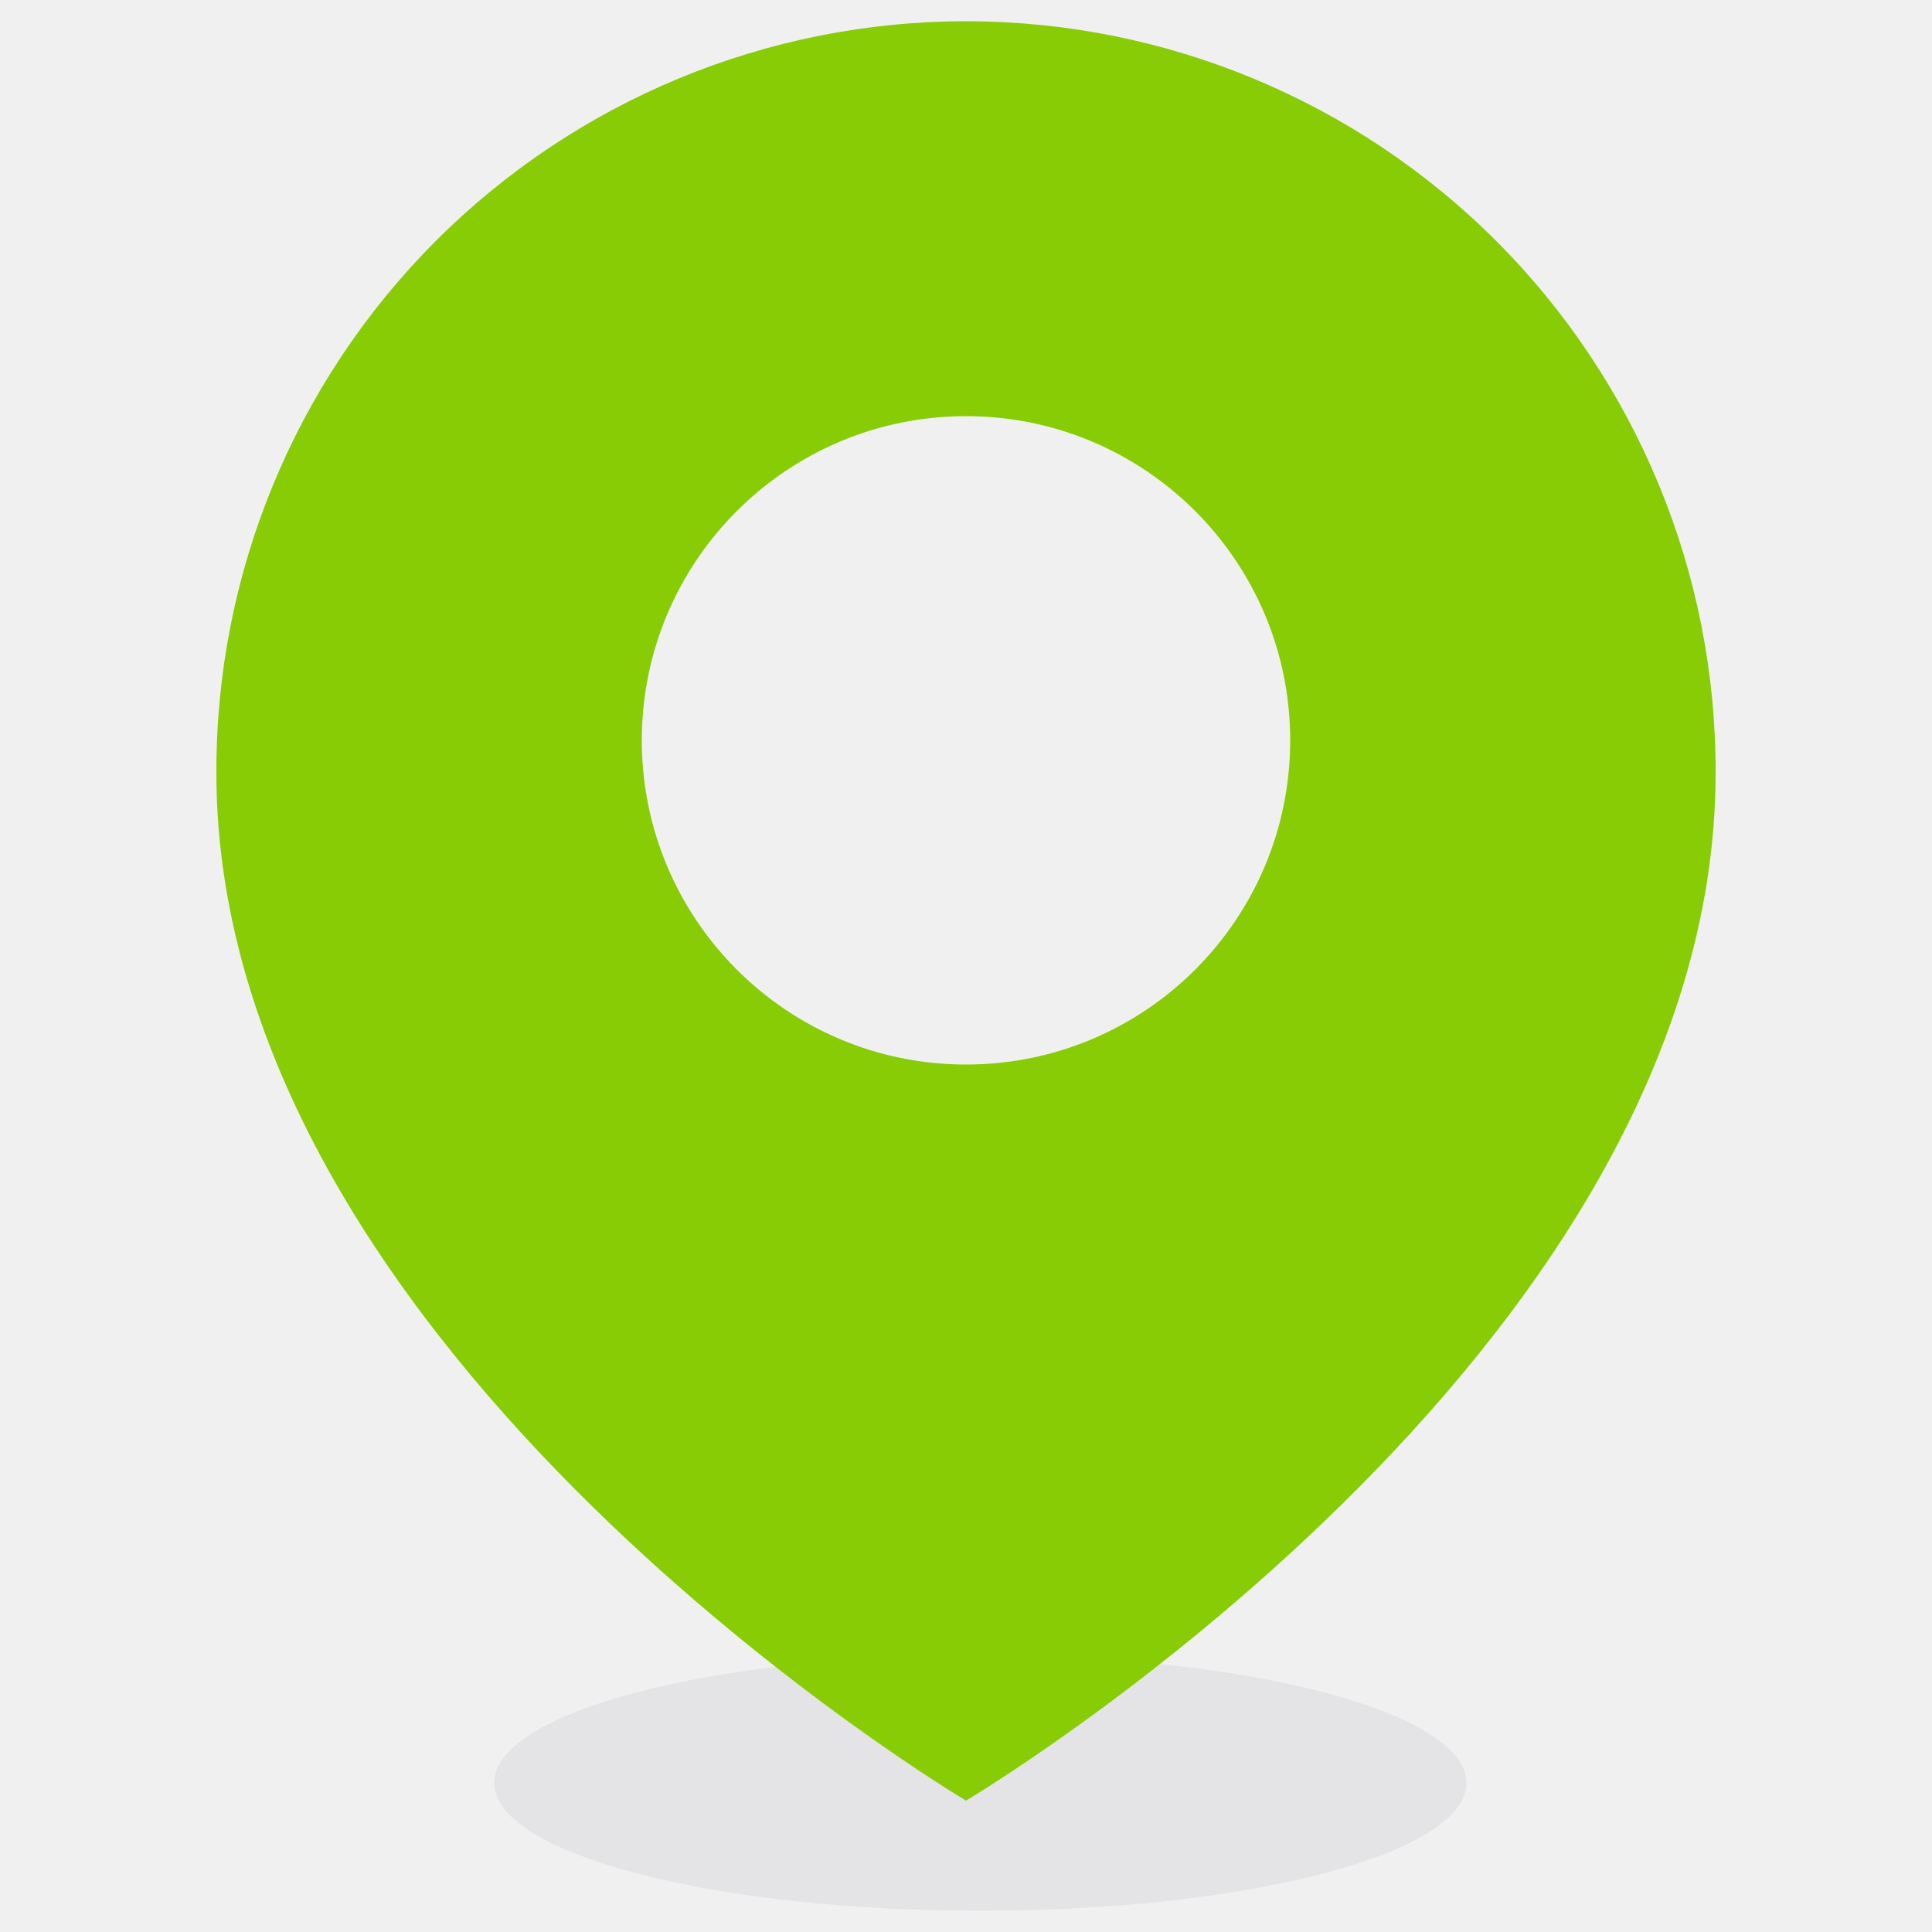
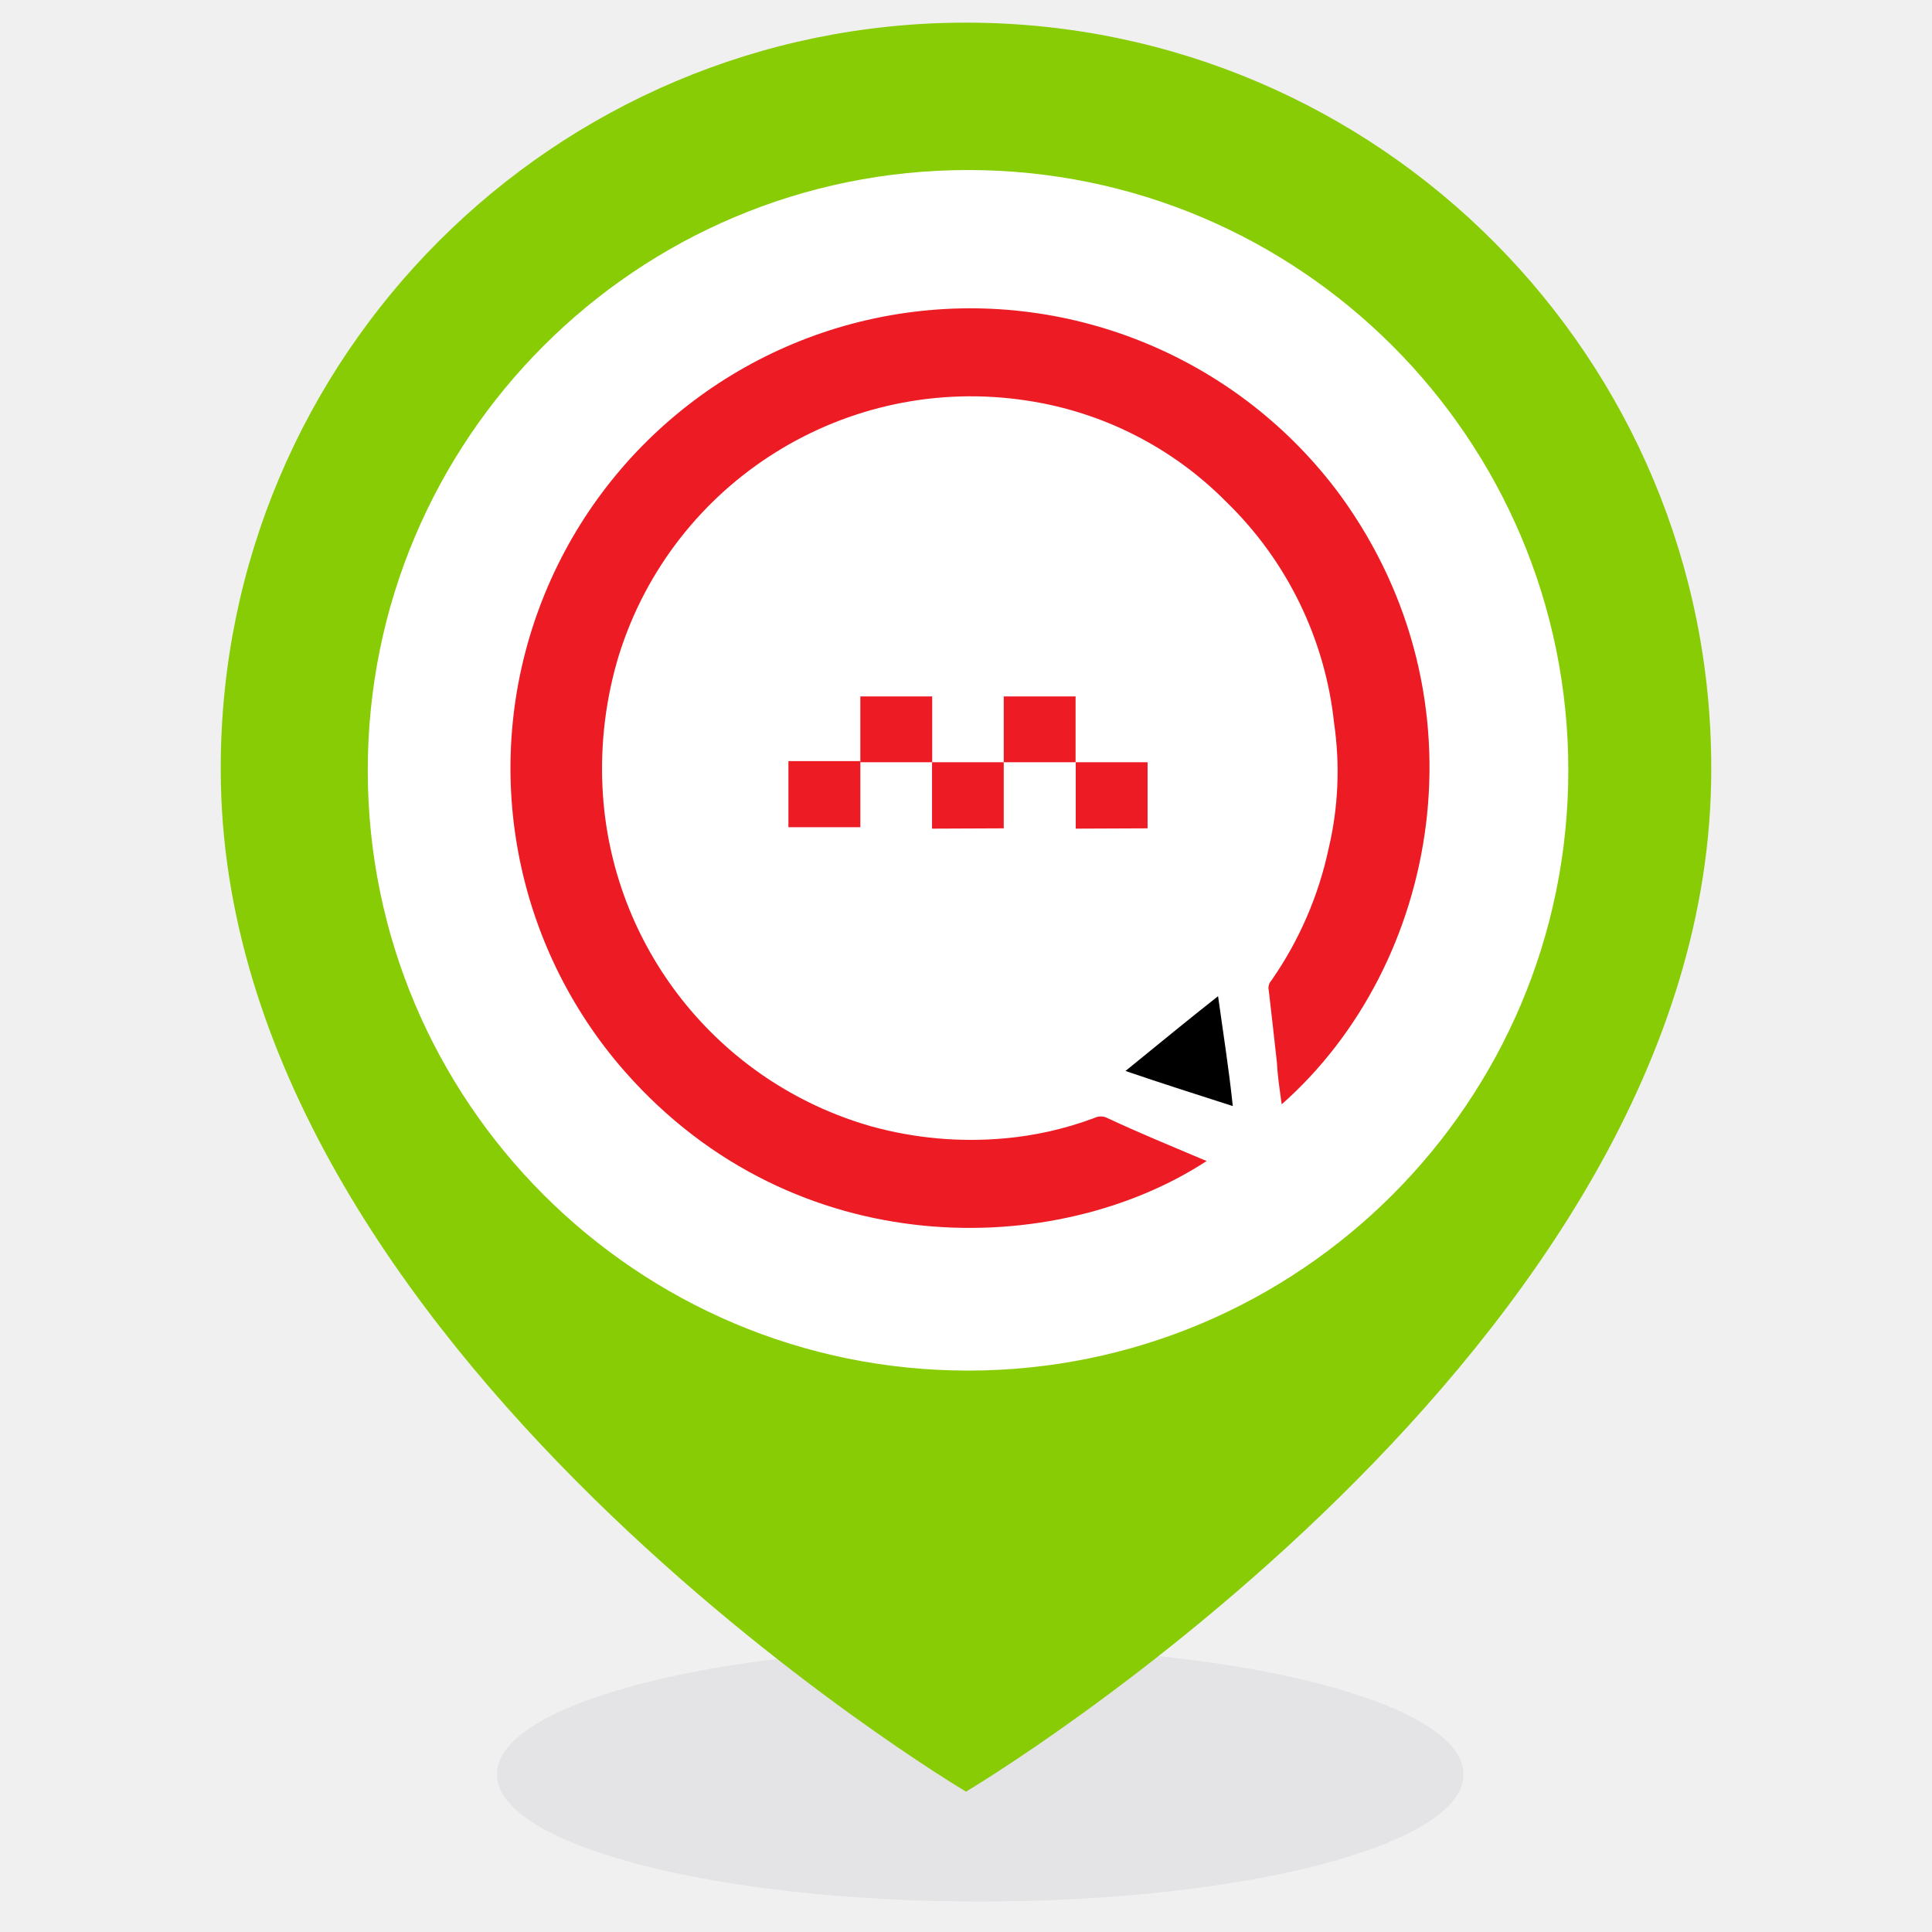
- <svg xmlns="http://www.w3.org/2000/svg" viewBox="0 0 50 50">
-   <defs>
-     <style>.cls-1{isolation:isolate;}.cls-2{fill:#e4e3e5;mix-blend-mode:multiply;}.cls-3{fill:#88cc05;}</style>
-   </defs>
-   <g class="cls-1">
-     <g id="Layer_1" data-name="Layer 1">
-       <ellipse class="cls-2" cx="25.37" cy="46.14" rx="12.58" ry="3.31" />
-       <path class="cls-3" d="M25,.55A19.4,19.4,0,0,0,5.6,20C5.6,35.09,25,46.6,25,46.6S44.4,35.09,44.4,20A19.4,19.4,0,0,0,25,.55Zm0,27a8.39,8.39,0,1,1,8.39-8.39A8.39,8.39,0,0,1,25,27.55Z" />
-     </g>
+ <svg xmlns="http://www.w3.org/2000/svg" id="Layer_1" data-name="Layer 1" viewBox="0 0 256 256">
+   <g id="Layer_1-2" data-name="Layer 1">
+     <ellipse cx="129.88" cy="235.11" rx="64.04" ry="16.85" style="fill:#e4e3e5" />
+     <path d="M128,3a98.75,98.75,0,0,0-98.75,98.75q0,.13,0,.25c0,76.81,98.75,135.4,98.75,135.4s98.75-58.59,98.75-135.4a98.75,98.75,0,0,0-98.5-99Z" style="fill:#88cc05" />
  </g>
+   <circle cx="128.27" cy="102.07" r="79.54" style="fill:#fff" />
+   <path d="M169.83,146.33c-.27-2-.54-3.7-.63-5.51-.36-3.25-.72-6.5-1.08-9.57a1.45,1.45,0,0,1,.36-1.35,48.12,48.12,0,0,0,7.58-17.51,44.25,44.25,0,0,0,.72-16.52,47.92,47.92,0,0,0-14.26-29.34,46.92,46.92,0,0,0-26.45-13.45A48.89,48.89,0,0,0,82,86.84a51.64,51.64,0,0,0-2.17,17.42,49.15,49.15,0,0,0,35.66,45A49.67,49.67,0,0,0,133,150.85a45.44,45.44,0,0,0,12-2.71,1.91,1.91,0,0,1,1.72,0c4.06,1.9,8.21,3.61,12.28,5.33a9.36,9.36,0,0,0,.9.36c-19.86,13-54.52,13.81-77.09-11.83a60.92,60.92,0,1,1,94.79-76.37C197.36,92.8,190.68,127.92,169.83,146.33Z" style="fill:#ed1c24" />
+   <path d="M104.47,109.61v-8.76H114v8.76Z" style="fill:#ed1c24" />
+   <path d="M114,101V92.28h9.52V101Z" style="fill:#ed1c24" />
+   <path d="M133,101V92.28h9.52V101Z" style="fill:#ed1c24" />
+   <path d="M123.5,109.8V101H133v8.76Z" style="fill:#ed1c24" />
+   <path d="M142.54,109.8V101h9.52v8.76Z" style="fill:#ed1c24" />
+   <path d="M161.4,132c.68,4.91,1.44,9.65,1.95,14.56-4.74-1.52-9.39-3-14.22-4.65C153.28,138.55,157.26,135.25,161.4,132Z" />
</svg>
